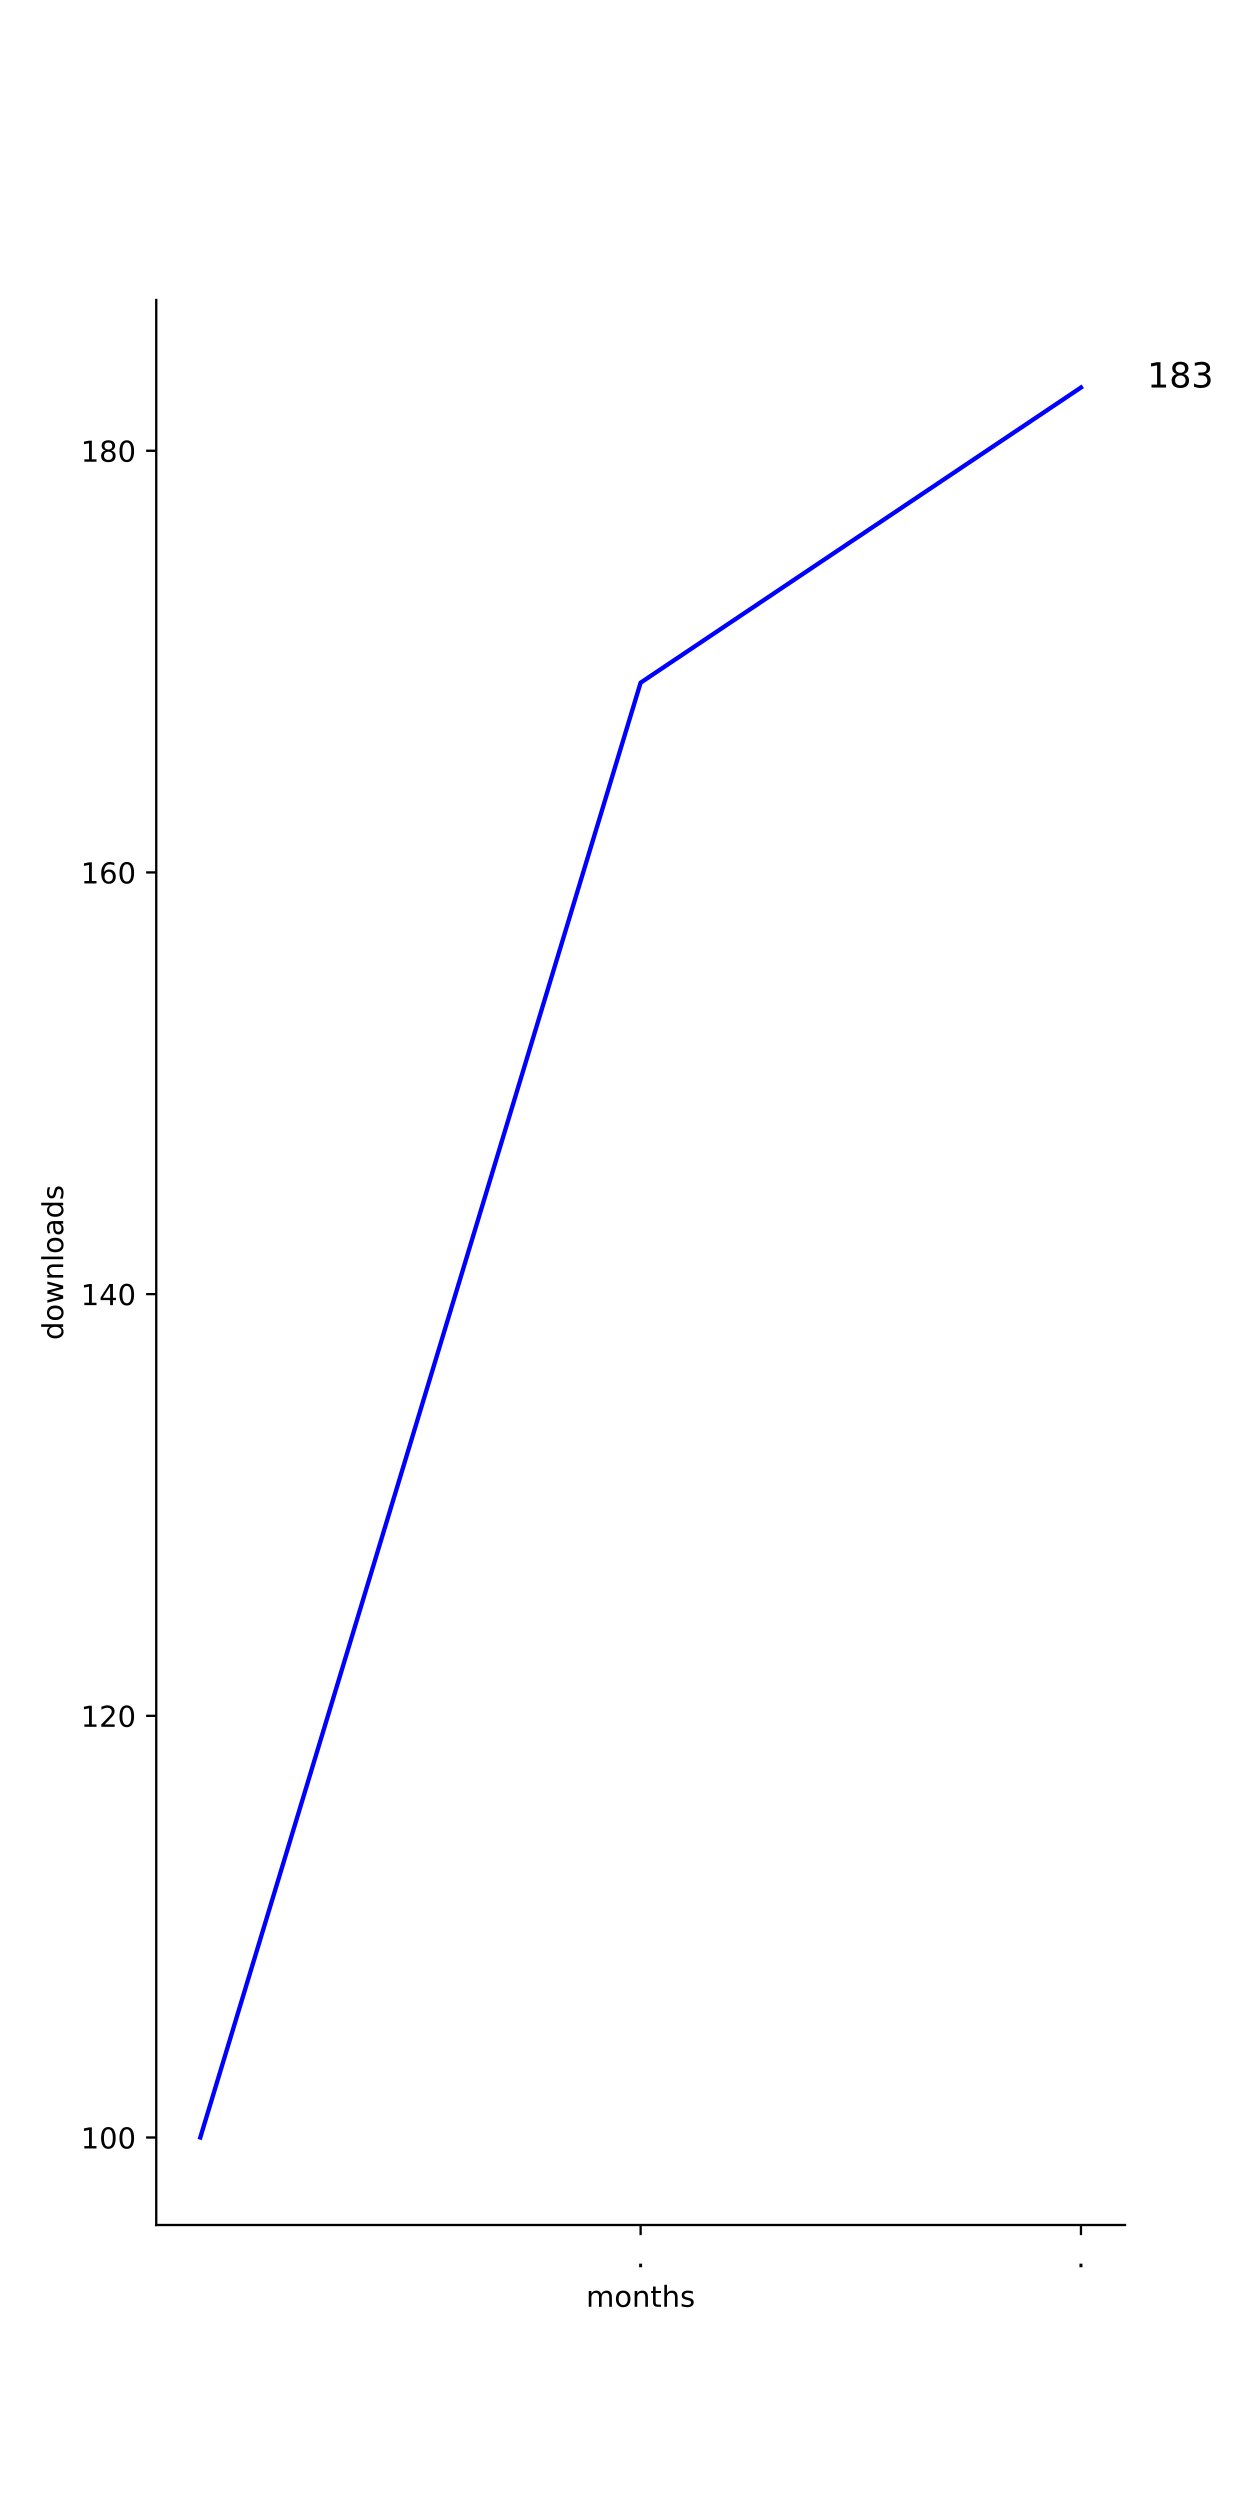
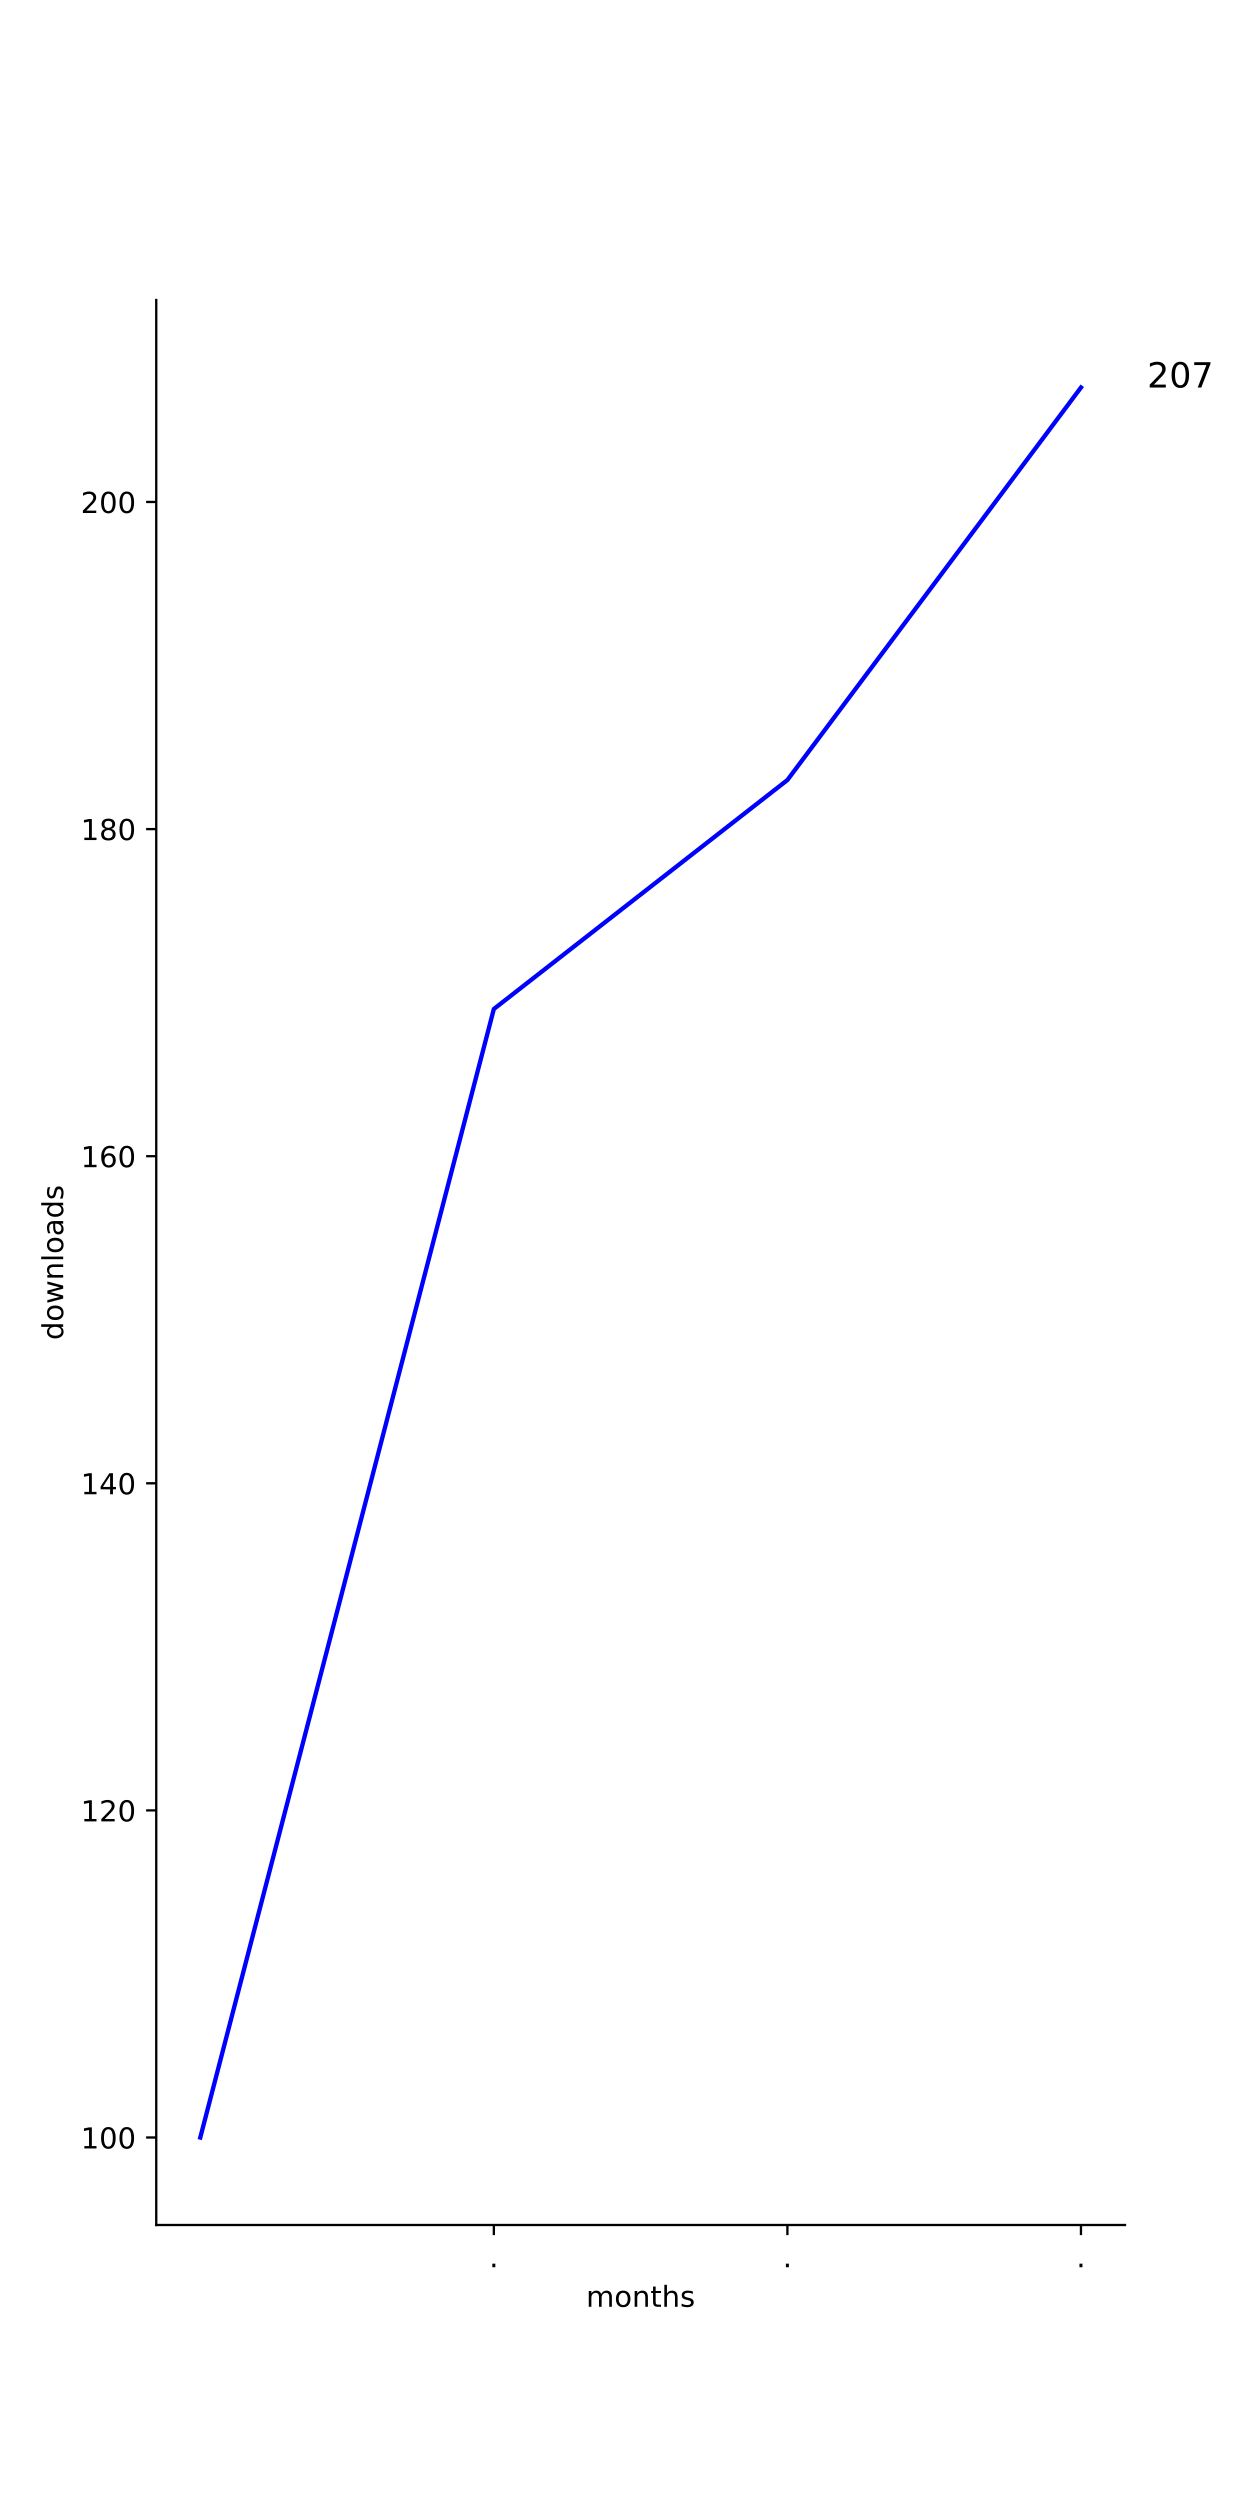
<svg xmlns="http://www.w3.org/2000/svg" xmlns:xlink="http://www.w3.org/1999/xlink" height="864pt" version="1.1" viewBox="0 0 432 864" width="432pt">
  <defs>
    <style type="text/css">
*{stroke-linecap:butt;stroke-linejoin:round;}
  </style>
  </defs>
  <g id="figure_1">
    <g id="patch_1">
      <path d="M 0 864  L 432 864  L 432 0  L 0 0  z " style="fill:#ffffff;" />
    </g>
    <g id="axes_1">
      <g id="patch_2">
        <path d="M 54 768.96  L 388.8 768.96  L 388.8 103.68  L 54 103.68  z " style="fill:#ffffff;" />
      </g>
      <g id="matplotlib.axis_1">
        <g id="xtick_1">
          <g id="line2d_1">
            <defs>
-               <path d="M 0 0  L 0 3.5  " id="m042f944e32" style="stroke:#000000;stroke-width:0.8;" />
-             </defs>
-             <g>
-               <use style="stroke:#000000;stroke-width:0.8;" x="221.4" xlink:href="#m042f944e32" y="768.96" />
+               <path d="M 0 0  L 0 3.5  " id="m3ee9443cb2" style="stroke:#000000;stroke-width:0.8;" />
+             </defs>
+             <g>
+               <use style="stroke:#000000;stroke-width:0.8;" x="170.673" xlink:href="#m3ee9443cb2" y="768.96" />
            </g>
          </g>
          <g id="text_1">
            <defs>
              <path d="M 10.688 12.406  L 21 12.406  L 21 0  L 10.688 0  z " id="DejaVuSans-2e" />
            </defs>
-             <g transform="translate(219.8109 783.5584)scale(0.1 -0.1)">
+             <g transform="translate(169.0837 783.5584)scale(0.1 -0.1)">
              <use xlink:href="#DejaVuSans-2e" />
            </g>
          </g>
        </g>
        <g id="xtick_2">
          <g id="line2d_2">
            <g>
-               <use style="stroke:#000000;stroke-width:0.8;" x="373.582" xlink:href="#m042f944e32" y="768.96" />
+               <use style="stroke:#000000;stroke-width:0.8;" x="272.127" xlink:href="#m3ee9443cb2" y="768.96" />
            </g>
          </g>
          <g id="text_2">
+             <g transform="translate(270.5382 783.5584)scale(0.1 -0.1)">
+               <use xlink:href="#DejaVuSans-2e" />
+             </g>
+           </g>
+         </g>
+         <g id="xtick_3">
+           <g id="line2d_3">
+             <g>
+               <use style="stroke:#000000;stroke-width:0.8;" x="373.582" xlink:href="#m3ee9443cb2" y="768.96" />
+             </g>
+           </g>
+           <g id="text_3">
            <g transform="translate(371.9928 783.5584)scale(0.1 -0.1)">
              <use xlink:href="#DejaVuSans-2e" />
            </g>
          </g>
        </g>
-         <g id="text_3">
+         <g id="text_4">
          <defs>
            <path d="M 52 44.188  Q 55.375 50.25 60.062 53.125  Q 64.75 56 71.094 56  Q 79.641 56 84.281 50.016  Q 88.922 44.047 88.922 33.016  L 88.922 0  L 79.891 0  L 79.891 32.719  Q 79.891 40.578 77.094 44.375  Q 74.312 48.188 68.609 48.188  Q 61.625 48.188 57.562 43.547  Q 53.516 38.922 53.516 30.906  L 53.516 0  L 44.484 0  L 44.484 32.719  Q 44.484 40.625 41.703 44.406  Q 38.922 48.188 33.109 48.188  Q 26.219 48.188 22.156 43.531  Q 18.109 38.875 18.109 30.906  L 18.109 0  L 9.078 0  L 9.078 54.688  L 18.109 54.688  L 18.109 46.188  Q 21.188 51.219 25.484 53.609  Q 29.781 56 35.688 56  Q 41.656 56 45.828 52.969  Q 50 49.953 52 44.188  z " id="DejaVuSans-6d" />
            <path d="M 30.609 48.391  Q 23.391 48.391 19.188 42.75  Q 14.984 37.109 14.984 27.297  Q 14.984 17.484 19.156 11.844  Q 23.344 6.203 30.609 6.203  Q 37.797 6.203 41.984 11.859  Q 46.188 17.531 46.188 27.297  Q 46.188 37.016 41.984 42.703  Q 37.797 48.391 30.609 48.391  z M 30.609 56  Q 42.328 56 49.016 48.375  Q 55.719 40.766 55.719 27.297  Q 55.719 13.875 49.016 6.219  Q 42.328 -1.422 30.609 -1.422  Q 18.844 -1.422 12.172 6.219  Q 5.516 13.875 5.516 27.297  Q 5.516 40.766 12.172 48.375  Q 18.844 56 30.609 56  z " id="DejaVuSans-6f" />
            <path d="M 54.891 33.016  L 54.891 0  L 45.906 0  L 45.906 32.719  Q 45.906 40.484 42.875 44.328  Q 39.844 48.188 33.797 48.188  Q 26.516 48.188 22.312 43.547  Q 18.109 38.922 18.109 30.906  L 18.109 0  L 9.078 0  L 9.078 54.688  L 18.109 54.688  L 18.109 46.188  Q 21.344 51.125 25.703 53.562  Q 30.078 56 35.797 56  Q 45.219 56 50.047 50.172  Q 54.891 44.344 54.891 33.016  z " id="DejaVuSans-6e" />
            <path d="M 18.312 70.219  L 18.312 54.688  L 36.812 54.688  L 36.812 47.703  L 18.312 47.703  L 18.312 18.016  Q 18.312 11.328 20.141 9.422  Q 21.969 7.516 27.594 7.516  L 36.812 7.516  L 36.812 0  L 27.594 0  Q 17.188 0 13.234 3.875  Q 9.281 7.766 9.281 18.016  L 9.281 47.703  L 2.688 47.703  L 2.688 54.688  L 9.281 54.688  L 9.281 70.219  z " id="DejaVuSans-74" />
            <path d="M 54.891 33.016  L 54.891 0  L 45.906 0  L 45.906 32.719  Q 45.906 40.484 42.875 44.328  Q 39.844 48.188 33.797 48.188  Q 26.516 48.188 22.312 43.547  Q 18.109 38.922 18.109 30.906  L 18.109 0  L 9.078 0  L 9.078 75.984  L 18.109 75.984  L 18.109 46.188  Q 21.344 51.125 25.703 53.562  Q 30.078 56 35.797 56  Q 45.219 56 50.047 50.172  Q 54.891 44.344 54.891 33.016  z " id="DejaVuSans-68" />
            <path d="M 44.281 53.078  L 44.281 44.578  Q 40.484 46.531 36.375 47.5  Q 32.281 48.484 27.875 48.484  Q 21.188 48.484 17.844 46.438  Q 14.5 44.391 14.5 40.281  Q 14.5 37.156 16.891 35.375  Q 19.281 33.594 26.516 31.984  L 29.594 31.297  Q 39.156 29.25 43.188 25.516  Q 47.219 21.781 47.219 15.094  Q 47.219 7.469 41.188 3.016  Q 35.156 -1.422 24.609 -1.422  Q 20.219 -1.422 15.453 -0.562  Q 10.688 0.297 5.422 2  L 5.422 11.281  Q 10.406 8.688 15.234 7.391  Q 20.062 6.109 24.812 6.109  Q 31.156 6.109 34.562 8.281  Q 37.984 10.453 37.984 14.406  Q 37.984 18.062 35.516 20.016  Q 33.062 21.969 24.703 23.781  L 21.578 24.516  Q 13.234 26.266 9.516 29.906  Q 5.812 33.547 5.812 39.891  Q 5.812 47.609 11.281 51.797  Q 16.75 56 26.812 56  Q 31.781 56 36.172 55.266  Q 40.578 54.547 44.281 53.078  z " id="DejaVuSans-73" />
          </defs>
          <g transform="translate(202.568 797.2366)scale(0.1 -0.1)">
            <use xlink:href="#DejaVuSans-6d" />
            <use x="97.412" xlink:href="#DejaVuSans-6f" />
            <use x="158.594" xlink:href="#DejaVuSans-6e" />
            <use x="221.973" xlink:href="#DejaVuSans-74" />
            <use x="261.182" xlink:href="#DejaVuSans-68" />
            <use x="324.561" xlink:href="#DejaVuSans-73" />
          </g>
        </g>
      </g>
      <g id="matplotlib.axis_2">
        <g id="ytick_1">
-           <g id="line2d_3">
-             <defs>
-               <path d="M 0 0  L -3.5 0  " id="m2ed4c480d1" style="stroke:#000000;stroke-width:0.8;" />
-             </defs>
-             <g>
-               <use style="stroke:#000000;stroke-width:0.8;" x="54" xlink:href="#m2ed4c480d1" y="738.72" />
-             </g>
-           </g>
-           <g id="text_4">
+           <g id="line2d_4">
+             <defs>
+               <path d="M 0 0  L -3.5 0  " id="m7f4b114be7" style="stroke:#000000;stroke-width:0.8;" />
+             </defs>
+             <g>
+               <use style="stroke:#000000;stroke-width:0.8;" x="54" xlink:href="#m7f4b114be7" y="738.72" />
+             </g>
+           </g>
+           <g id="text_5">
            <defs>
              <path d="M 12.406 8.297  L 28.516 8.297  L 28.516 63.922  L 10.984 60.406  L 10.984 69.391  L 28.422 72.906  L 38.281 72.906  L 38.281 8.297  L 54.391 8.297  L 54.391 0  L 12.406 0  z " id="DejaVuSans-31" />
              <path d="M 31.781 66.406  Q 24.172 66.406 20.328 58.906  Q 16.5 51.422 16.5 36.375  Q 16.5 21.391 20.328 13.891  Q 24.172 6.391 31.781 6.391  Q 39.453 6.391 43.281 13.891  Q 47.125 21.391 47.125 36.375  Q 47.125 51.422 43.281 58.906  Q 39.453 66.406 31.781 66.406  z M 31.781 74.219  Q 44.047 74.219 50.516 64.516  Q 56.984 54.828 56.984 36.375  Q 56.984 17.969 50.516 8.266  Q 44.047 -1.422 31.781 -1.422  Q 19.531 -1.422 13.062 8.266  Q 6.594 17.969 6.594 36.375  Q 6.594 54.828 13.062 64.516  Q 19.531 74.219 31.781 74.219  z " id="DejaVuSans-30" />
            </defs>
            <g transform="translate(27.9125 742.5192)scale(0.1 -0.1)">
              <use xlink:href="#DejaVuSans-31" />
              <use x="63.623" xlink:href="#DejaVuSans-30" />
              <use x="127.246" xlink:href="#DejaVuSans-30" />
            </g>
          </g>
        </g>
        <g id="ytick_2">
-           <g id="line2d_4">
-             <g>
-               <use style="stroke:#000000;stroke-width:0.8;" x="54" xlink:href="#m2ed4c480d1" y="592.985" />
-             </g>
-           </g>
-           <g id="text_5">
+           <g id="line2d_5">
+             <g>
+               <use style="stroke:#000000;stroke-width:0.8;" x="54" xlink:href="#m7f4b114be7" y="625.673" />
+             </g>
+           </g>
+           <g id="text_6">
            <defs>
              <path d="M 19.188 8.297  L 53.609 8.297  L 53.609 0  L 7.328 0  L 7.328 8.297  Q 12.938 14.109 22.625 23.891  Q 32.328 33.688 34.812 36.531  Q 39.547 41.844 41.422 45.531  Q 43.312 49.219 43.312 52.781  Q 43.312 58.594 39.234 62.25  Q 35.156 65.922 28.609 65.922  Q 23.969 65.922 18.812 64.312  Q 13.672 62.703 7.812 59.422  L 7.812 69.391  Q 13.766 71.781 18.938 73  Q 24.125 74.219 28.422 74.219  Q 39.75 74.219 46.484 68.547  Q 53.219 62.891 53.219 53.422  Q 53.219 48.922 51.531 44.891  Q 49.859 40.875 45.406 35.406  Q 44.188 33.984 37.641 27.219  Q 31.109 20.453 19.188 8.297  z " id="DejaVuSans-32" />
            </defs>
-             <g transform="translate(27.9125 596.7843)scale(0.1 -0.1)">
+             <g transform="translate(27.9125 629.4725)scale(0.1 -0.1)">
              <use xlink:href="#DejaVuSans-31" />
              <use x="63.623" xlink:href="#DejaVuSans-32" />
              <use x="127.246" xlink:href="#DejaVuSans-30" />
            </g>
          </g>
        </g>
        <g id="ytick_3">
-           <g id="line2d_5">
-             <g>
-               <use style="stroke:#000000;stroke-width:0.8;" x="54" xlink:href="#m2ed4c480d1" y="447.25" />
-             </g>
-           </g>
-           <g id="text_6">
+           <g id="line2d_6">
+             <g>
+               <use style="stroke:#000000;stroke-width:0.8;" x="54" xlink:href="#m7f4b114be7" y="512.627" />
+             </g>
+           </g>
+           <g id="text_7">
            <defs>
              <path d="M 37.797 64.312  L 12.891 25.391  L 37.797 25.391  z M 35.203 72.906  L 47.609 72.906  L 47.609 25.391  L 58.016 25.391  L 58.016 17.188  L 47.609 17.188  L 47.609 0  L 37.797 0  L 37.797 17.188  L 4.891 17.188  L 4.891 26.703  z " id="DejaVuSans-34" />
            </defs>
-             <g transform="translate(27.9125 451.0493)scale(0.1 -0.1)">
+             <g transform="translate(27.9125 516.4258)scale(0.1 -0.1)">
              <use xlink:href="#DejaVuSans-31" />
              <use x="63.623" xlink:href="#DejaVuSans-34" />
              <use x="127.246" xlink:href="#DejaVuSans-30" />
            </g>
          </g>
        </g>
        <g id="ytick_4">
-           <g id="line2d_6">
-             <g>
-               <use style="stroke:#000000;stroke-width:0.8;" x="54" xlink:href="#m2ed4c480d1" y="301.515" />
-             </g>
-           </g>
-           <g id="text_7">
+           <g id="line2d_7">
+             <g>
+               <use style="stroke:#000000;stroke-width:0.8;" x="54" xlink:href="#m7f4b114be7" y="399.58" />
+             </g>
+           </g>
+           <g id="text_8">
            <defs>
              <path d="M 33.016 40.375  Q 26.375 40.375 22.484 35.828  Q 18.609 31.297 18.609 23.391  Q 18.609 15.531 22.484 10.953  Q 26.375 6.391 33.016 6.391  Q 39.656 6.391 43.531 10.953  Q 47.406 15.531 47.406 23.391  Q 47.406 31.297 43.531 35.828  Q 39.656 40.375 33.016 40.375  z M 52.594 71.297  L 52.594 62.312  Q 48.875 64.062 45.094 64.984  Q 41.312 65.922 37.594 65.922  Q 27.828 65.922 22.672 59.328  Q 17.531 52.734 16.797 39.406  Q 19.672 43.656 24.016 45.922  Q 28.375 48.188 33.594 48.188  Q 44.578 48.188 50.953 41.516  Q 57.328 34.859 57.328 23.391  Q 57.328 12.156 50.688 5.359  Q 44.047 -1.422 33.016 -1.422  Q 20.359 -1.422 13.672 8.266  Q 6.984 17.969 6.984 36.375  Q 6.984 53.656 15.188 63.938  Q 23.391 74.219 37.203 74.219  Q 40.922 74.219 44.703 73.484  Q 48.484 72.75 52.594 71.297  z " id="DejaVuSans-36" />
            </defs>
-             <g transform="translate(27.9125 305.3144)scale(0.1 -0.1)">
+             <g transform="translate(27.9125 403.379)scale(0.1 -0.1)">
              <use xlink:href="#DejaVuSans-31" />
              <use x="63.623" xlink:href="#DejaVuSans-36" />
              <use x="127.246" xlink:href="#DejaVuSans-30" />
            </g>
          </g>
        </g>
        <g id="ytick_5">
-           <g id="line2d_7">
-             <g>
-               <use style="stroke:#000000;stroke-width:0.8;" x="54" xlink:href="#m2ed4c480d1" y="155.78" />
-             </g>
-           </g>
-           <g id="text_8">
+           <g id="line2d_8">
+             <g>
+               <use style="stroke:#000000;stroke-width:0.8;" x="54" xlink:href="#m7f4b114be7" y="286.533" />
+             </g>
+           </g>
+           <g id="text_9">
            <defs>
              <path d="M 31.781 34.625  Q 24.75 34.625 20.719 30.859  Q 16.703 27.094 16.703 20.516  Q 16.703 13.922 20.719 10.156  Q 24.75 6.391 31.781 6.391  Q 38.812 6.391 42.859 10.172  Q 46.922 13.969 46.922 20.516  Q 46.922 27.094 42.891 30.859  Q 38.875 34.625 31.781 34.625  z M 21.922 38.812  Q 15.578 40.375 12.031 44.719  Q 8.5 49.078 8.5 55.328  Q 8.5 64.062 14.719 69.141  Q 20.953 74.219 31.781 74.219  Q 42.672 74.219 48.875 69.141  Q 55.078 64.062 55.078 55.328  Q 55.078 49.078 51.531 44.719  Q 48 40.375 41.703 38.812  Q 48.828 37.156 52.797 32.312  Q 56.781 27.484 56.781 20.516  Q 56.781 9.906 50.312 4.234  Q 43.844 -1.422 31.781 -1.422  Q 19.734 -1.422 13.25 4.234  Q 6.781 9.906 6.781 20.516  Q 6.781 27.484 10.781 32.312  Q 14.797 37.156 21.922 38.812  z M 18.312 54.391  Q 18.312 48.734 21.844 45.562  Q 25.391 42.391 31.781 42.391  Q 38.141 42.391 41.719 45.562  Q 45.312 48.734 45.312 54.391  Q 45.312 60.062 41.719 63.234  Q 38.141 66.406 31.781 66.406  Q 25.391 66.406 21.844 63.234  Q 18.312 60.062 18.312 54.391  z " id="DejaVuSans-38" />
            </defs>
-             <g transform="translate(27.9125 159.5795)scale(0.1 -0.1)">
+             <g transform="translate(27.9125 290.3323)scale(0.1 -0.1)">
              <use xlink:href="#DejaVuSans-31" />
              <use x="63.623" xlink:href="#DejaVuSans-38" />
              <use x="127.246" xlink:href="#DejaVuSans-30" />
            </g>
          </g>
        </g>
-         <g id="text_9">
+         <g id="ytick_6">
+           <g id="line2d_9">
+             <g>
+               <use style="stroke:#000000;stroke-width:0.8;" x="54" xlink:href="#m7f4b114be7" y="173.486" />
+             </g>
+           </g>
+           <g id="text_10">
+             <g transform="translate(27.9125 177.2856)scale(0.1 -0.1)">
+               <use xlink:href="#DejaVuSans-32" />
+               <use x="63.623" xlink:href="#DejaVuSans-30" />
+               <use x="127.246" xlink:href="#DejaVuSans-30" />
+             </g>
+           </g>
+         </g>
+         <g id="text_11">
          <defs>
            <path d="M 45.406 46.391  L 45.406 75.984  L 54.391 75.984  L 54.391 0  L 45.406 0  L 45.406 8.203  Q 42.578 3.328 38.25 0.953  Q 33.938 -1.422 27.875 -1.422  Q 17.969 -1.422 11.734 6.484  Q 5.516 14.406 5.516 27.297  Q 5.516 40.188 11.734 48.094  Q 17.969 56 27.875 56  Q 33.938 56 38.25 53.625  Q 42.578 51.266 45.406 46.391  z M 14.797 27.297  Q 14.797 17.391 18.875 11.75  Q 22.953 6.109 30.078 6.109  Q 37.203 6.109 41.297 11.75  Q 45.406 17.391 45.406 27.297  Q 45.406 37.203 41.297 42.844  Q 37.203 48.484 30.078 48.484  Q 22.953 48.484 18.875 42.844  Q 14.797 37.203 14.797 27.297  z " id="DejaVuSans-64" />
            <path d="M 4.203 54.688  L 13.188 54.688  L 24.422 12.016  L 35.594 54.688  L 46.188 54.688  L 57.422 12.016  L 68.609 54.688  L 77.594 54.688  L 63.281 0  L 52.688 0  L 40.922 44.828  L 29.109 0  L 18.5 0  z " id="DejaVuSans-77" />
            <path d="M 9.422 75.984  L 18.406 75.984  L 18.406 0  L 9.422 0  z " id="DejaVuSans-6c" />
            <path d="M 34.281 27.484  Q 23.391 27.484 19.188 25  Q 14.984 22.516 14.984 16.5  Q 14.984 11.719 18.141 8.906  Q 21.297 6.109 26.703 6.109  Q 34.188 6.109 38.703 11.406  Q 43.219 16.703 43.219 25.484  L 43.219 27.484  z M 52.203 31.203  L 52.203 0  L 43.219 0  L 43.219 8.297  Q 40.141 3.328 35.547 0.953  Q 30.953 -1.422 24.312 -1.422  Q 15.922 -1.422 10.953 3.297  Q 6 8.016 6 15.922  Q 6 25.141 12.172 29.828  Q 18.359 34.516 30.609 34.516  L 43.219 34.516  L 43.219 35.406  Q 43.219 41.609 39.141 45  Q 35.062 48.391 27.688 48.391  Q 23 48.391 18.547 47.266  Q 14.109 46.141 10.016 43.891  L 10.016 52.203  Q 14.938 54.109 19.578 55.047  Q 24.219 56 28.609 56  Q 40.484 56 46.344 49.844  Q 52.203 43.703 52.203 31.203  z " id="DejaVuSans-61" />
          </defs>
          <g transform="translate(21.83281 463.1028)rotate(-90)scale(0.1 -0.1)">
            <use xlink:href="#DejaVuSans-64" />
            <use x="63.477" xlink:href="#DejaVuSans-6f" />
            <use x="124.658" xlink:href="#DejaVuSans-77" />
            <use x="206.445" xlink:href="#DejaVuSans-6e" />
            <use x="269.824" xlink:href="#DejaVuSans-6c" />
            <use x="297.607" xlink:href="#DejaVuSans-6f" />
            <use x="358.789" xlink:href="#DejaVuSans-61" />
            <use x="420.068" xlink:href="#DejaVuSans-64" />
            <use x="483.545" xlink:href="#DejaVuSans-73" />
          </g>
        </g>
      </g>
-       <g id="line2d_8">
-         <path clip-path="url(#p7caad60e74)" d="M 69.218 738.72  L 221.4 235.934  L 373.582 133.92  " style="fill:none;stroke:#0000ff;stroke-linecap:square;stroke-width:1.5;" />
+       <g id="line2d_10">
+         <path clip-path="url(#pc91abc0ef3)" d="M 69.218 738.72  L 170.673 348.709  L 272.127 269.576  L 373.582 133.92  " style="fill:none;stroke:#0000ff;stroke-linecap:square;stroke-width:1.5;" />
      </g>
      <g id="patch_3">
        <path d="M 54 768.96  L 54 103.68  " style="fill:none;stroke:#000000;stroke-linecap:square;stroke-linejoin:miter;stroke-width:0.8;" />
      </g>
      <g id="patch_4">
        <path d="M 54 768.96  L 388.8 768.96  " style="fill:none;stroke:#000000;stroke-linecap:square;stroke-linejoin:miter;stroke-width:0.8;" />
      </g>
-       <g id="text_10">
+       <g id="text_12">
        <defs>
          <path id="DejaVuSans-20" />
-           <path d="M 40.578 39.312  Q 47.656 37.797 51.625 33  Q 55.609 28.219 55.609 21.188  Q 55.609 10.406 48.188 4.484  Q 40.766 -1.422 27.094 -1.422  Q 22.516 -1.422 17.656 -0.516  Q 12.797 0.391 7.625 2.203  L 7.625 11.719  Q 11.719 9.328 16.594 8.109  Q 21.484 6.891 26.812 6.891  Q 36.078 6.891 40.938 10.547  Q 45.797 14.203 45.797 21.188  Q 45.797 27.641 41.281 31.266  Q 36.766 34.906 28.719 34.906  L 20.219 34.906  L 20.219 43.016  L 29.109 43.016  Q 36.375 43.016 40.234 45.922  Q 44.094 48.828 44.094 54.297  Q 44.094 59.906 40.109 62.906  Q 36.141 65.922 28.719 65.922  Q 24.656 65.922 20.016 65.031  Q 15.375 64.156 9.812 62.312  L 9.812 71.094  Q 15.438 72.656 20.344 73.438  Q 25.25 74.219 29.594 74.219  Q 40.828 74.219 47.359 69.109  Q 53.906 64.016 53.906 55.328  Q 53.906 49.266 50.438 45.094  Q 46.969 40.922 40.578 39.312  z " id="DejaVuSans-33" />
+           <path d="M 8.203 72.906  L 55.078 72.906  L 55.078 68.703  L 28.609 0  L 18.312 0  L 43.219 64.594  L 8.203 64.594  z " id="DejaVuSans-37" />
        </defs>
        <g transform="translate(373.5818 133.92)scale(0.12 -0.12)">
          <use xlink:href="#DejaVuSans-20" />
          <use x="31.787" xlink:href="#DejaVuSans-20" />
          <use x="63.574" xlink:href="#DejaVuSans-20" />
          <use x="95.361" xlink:href="#DejaVuSans-20" />
          <use x="127.148" xlink:href="#DejaVuSans-20" />
          <use x="158.936" xlink:href="#DejaVuSans-20" />
-           <use x="190.723" xlink:href="#DejaVuSans-31" />
-           <use x="254.346" xlink:href="#DejaVuSans-38" />
-           <use x="317.969" xlink:href="#DejaVuSans-33" />
+           <use x="190.723" xlink:href="#DejaVuSans-32" />
+           <use x="254.346" xlink:href="#DejaVuSans-30" />
+           <use x="317.969" xlink:href="#DejaVuSans-37" />
        </g>
      </g>
    </g>
  </g>
  <defs>
-     <clipPath id="p7caad60e74">
+     <clipPath id="pc91abc0ef3">
      <rect height="665.28" width="334.8" x="54" y="103.68" />
    </clipPath>
  </defs>
</svg>
